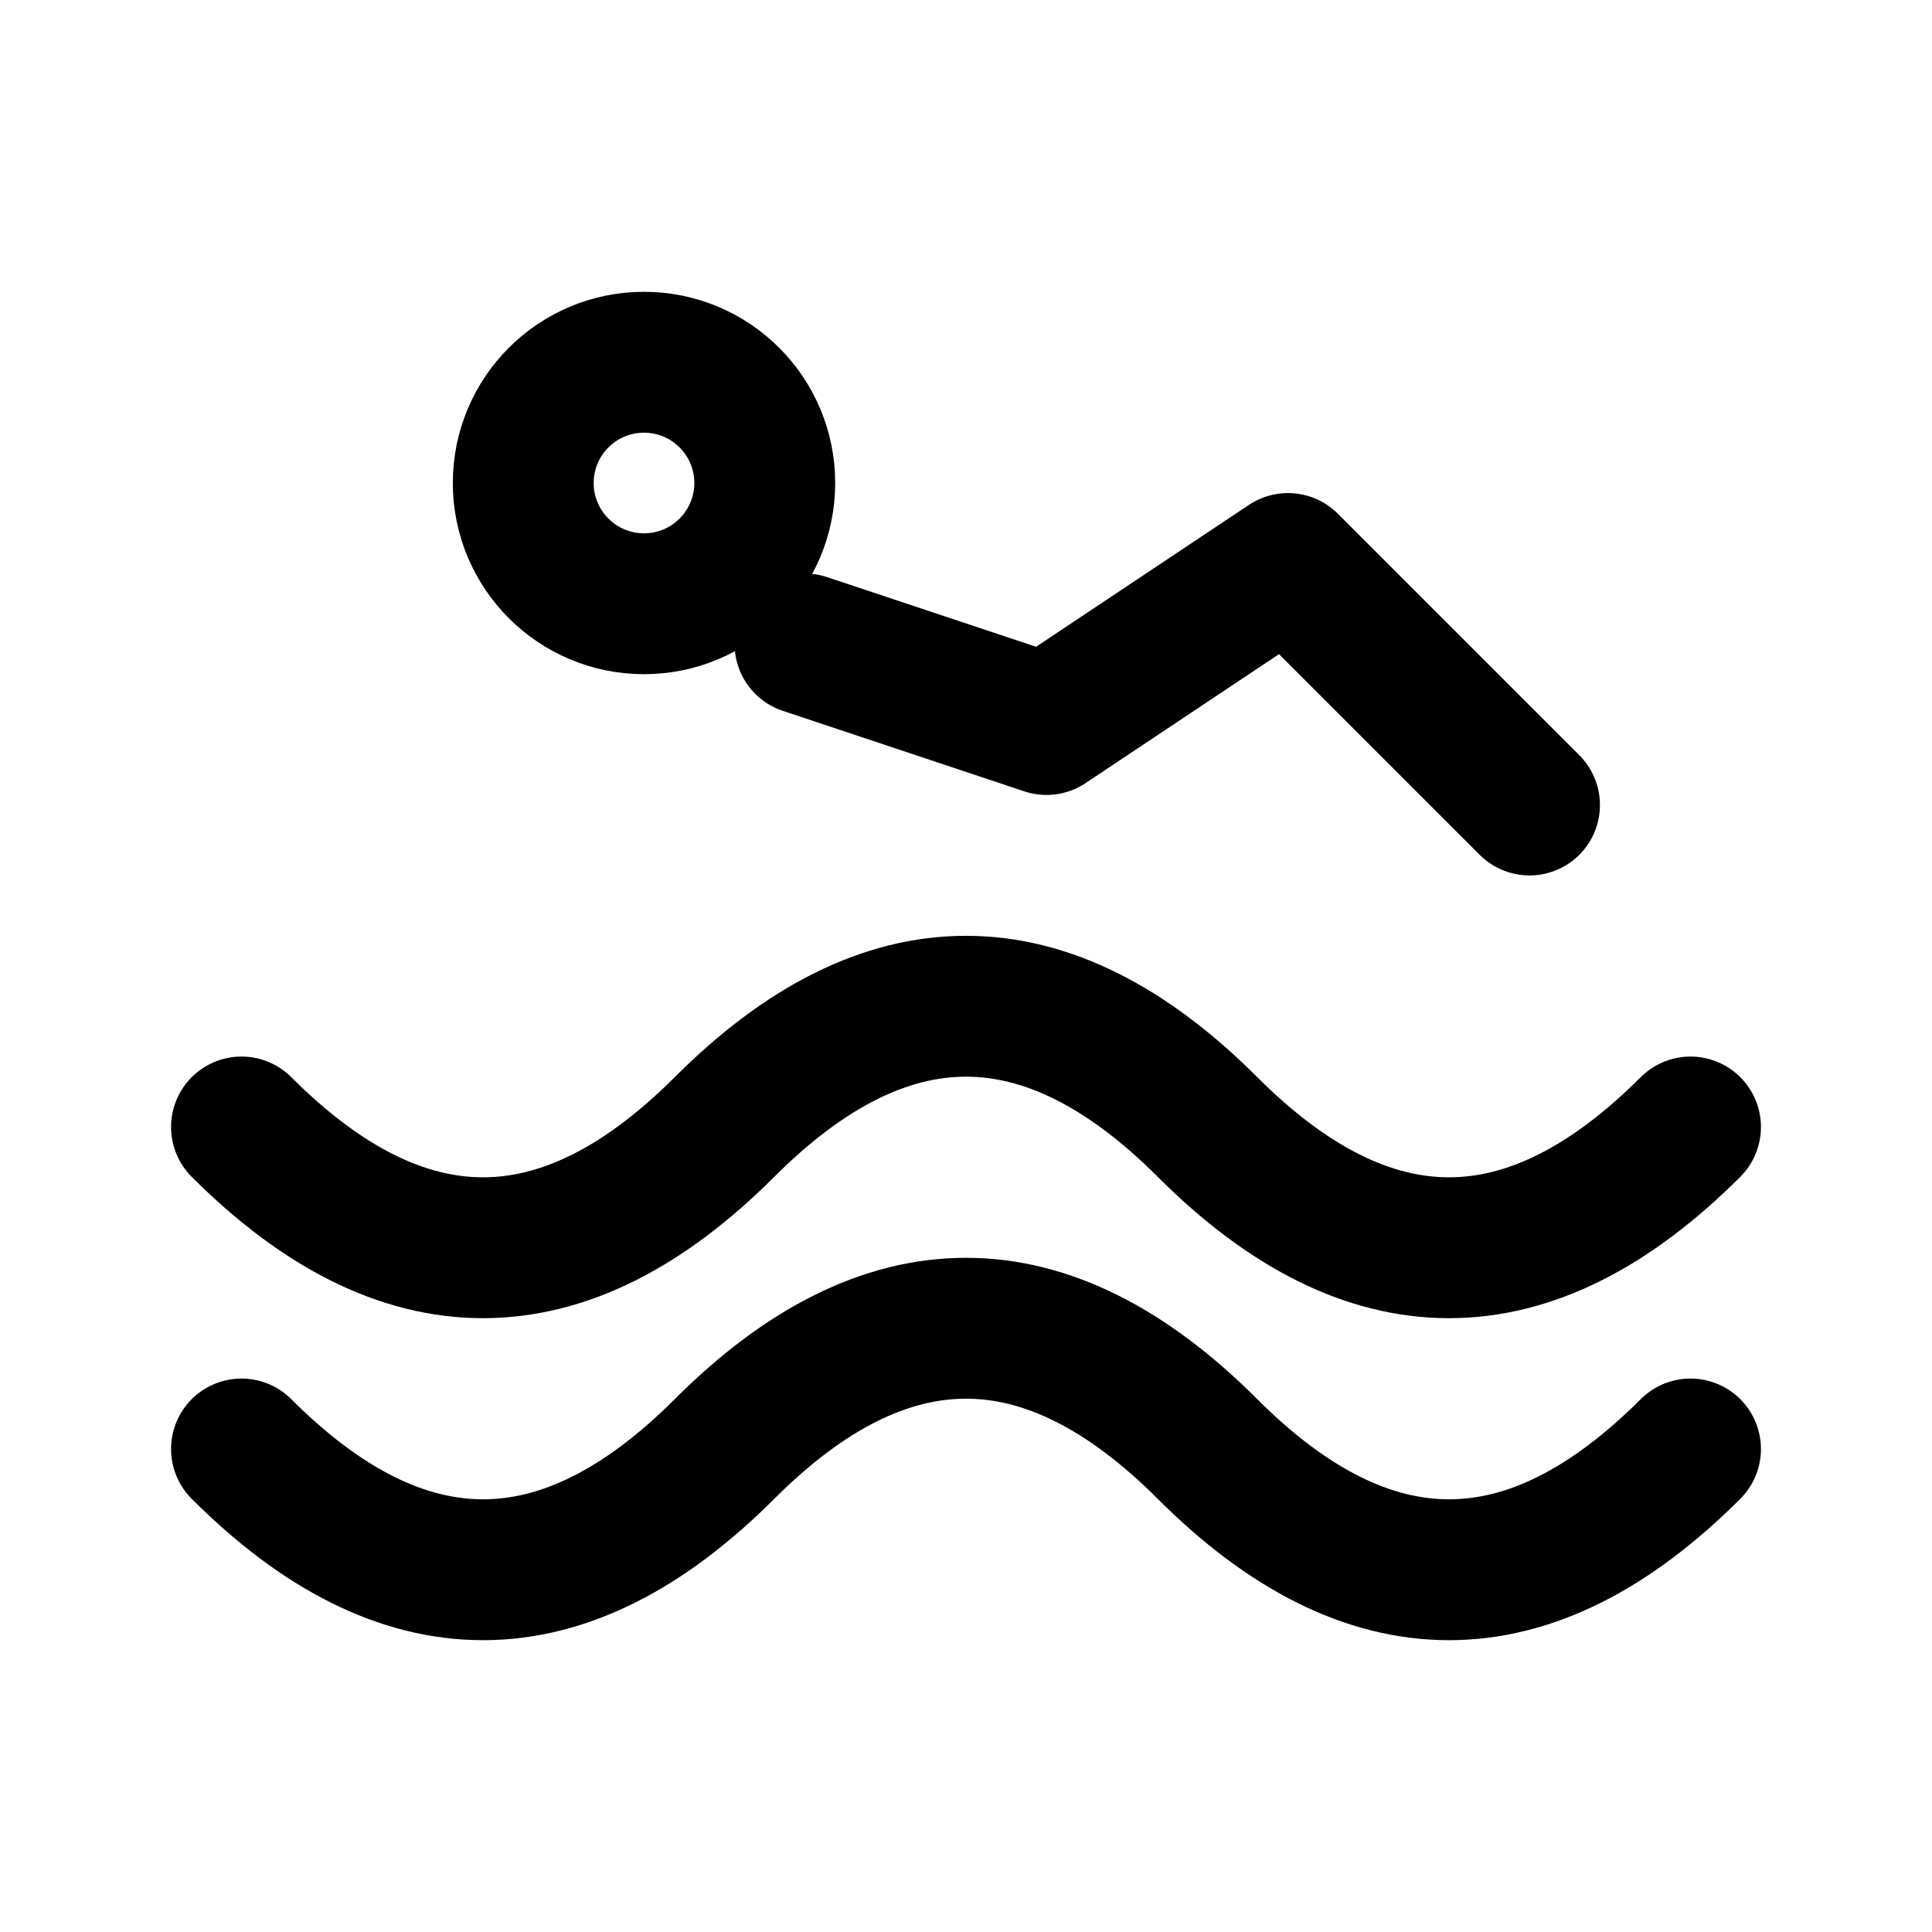
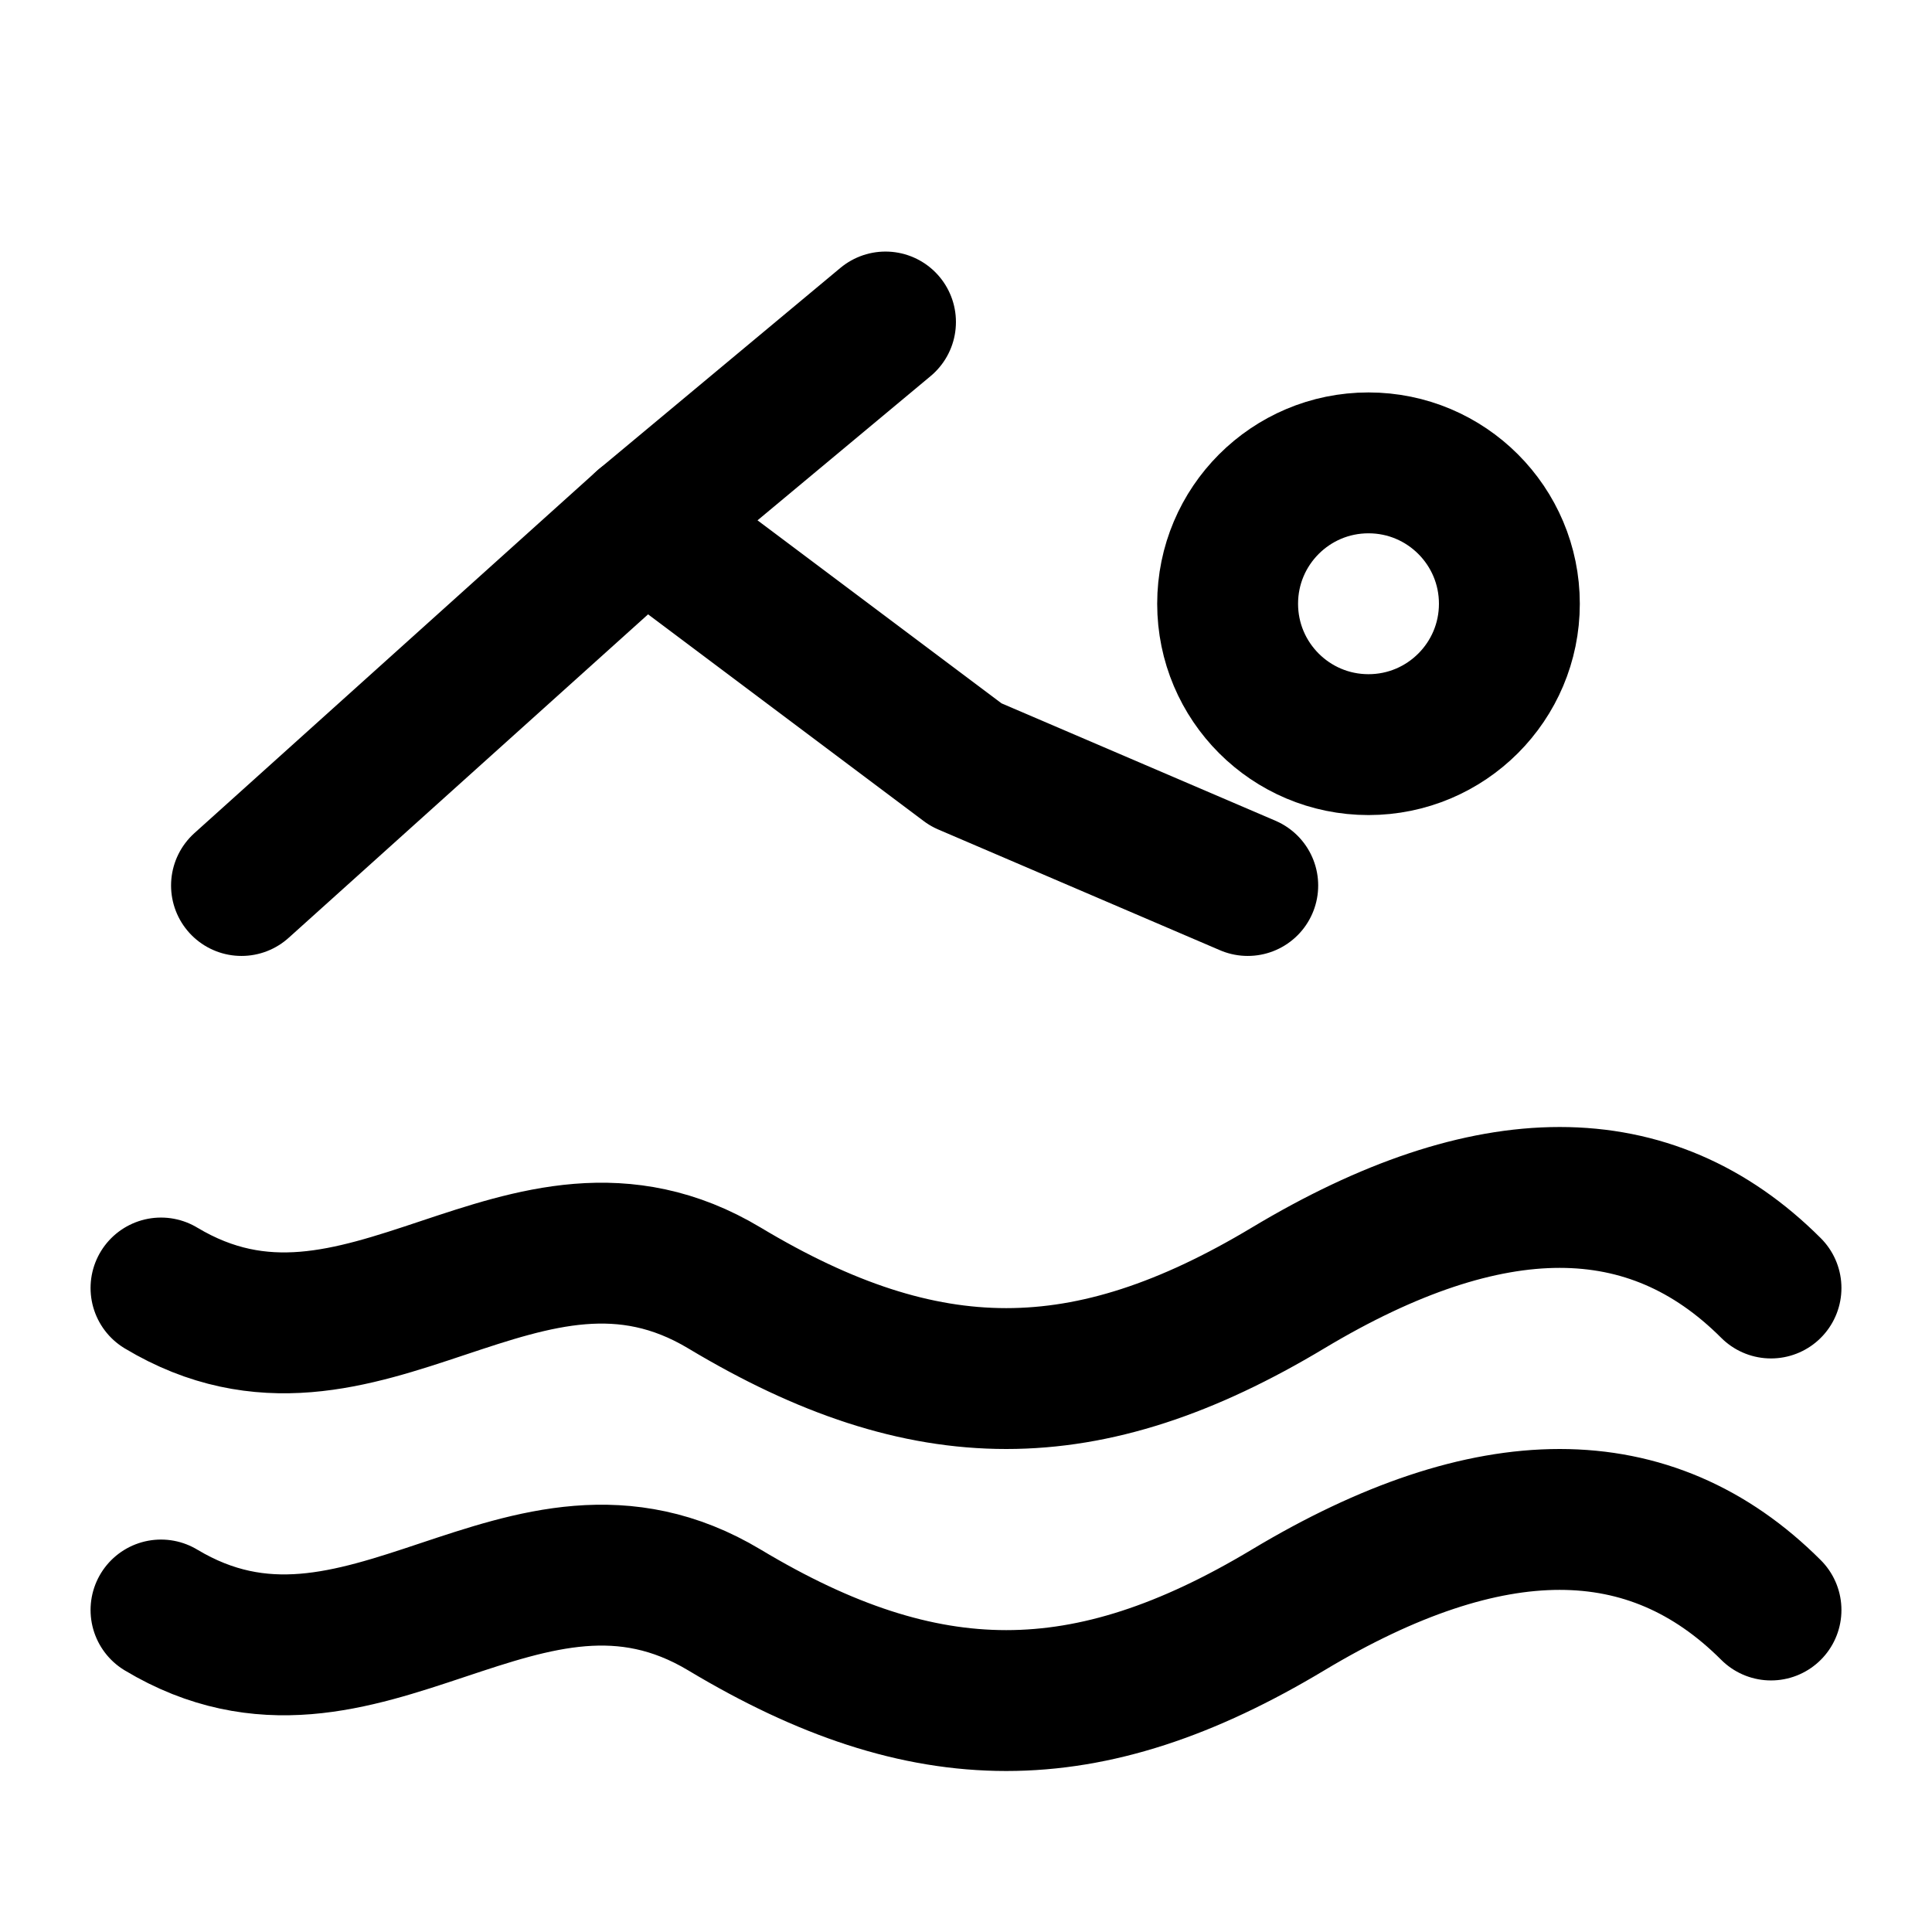
<svg xmlns="http://www.w3.org/2000/svg" viewBox="0 0 24 24" fill="none" stroke="currentColor" stroke-width="1.75" stroke-linecap="round" stroke-linejoin="round">
-   <circle cx="8" cy="6" r="1.5" />
-   <path d="M10 8l3 1 3-2 3 3" />
-   <path d="M3 14c2 2 4 2 6 0s4-2 6 0 4 2 6 0" />
-   <path d="M3 18c2 2 4 2 6 0s4-2 6 0 4 2 6 0" />
+   <circle cx="17" cy="7.5" r="1.75" />
+   <path d="M3 11l5-4.5 4 3 3.5 1.5" />
+   <path d="M8 6.5L11 4" />
+   <path d="M2 16c2.5 1.5 4.5-1.5 7 0s4.5 1.5 7 0 4.5-1.5 6 0" />
+   <path d="M2 20c2.5 1.5 4.5-1.5 7 0s4.5 1.5 7 0 4.5-1.5 6 0" />
</svg>
